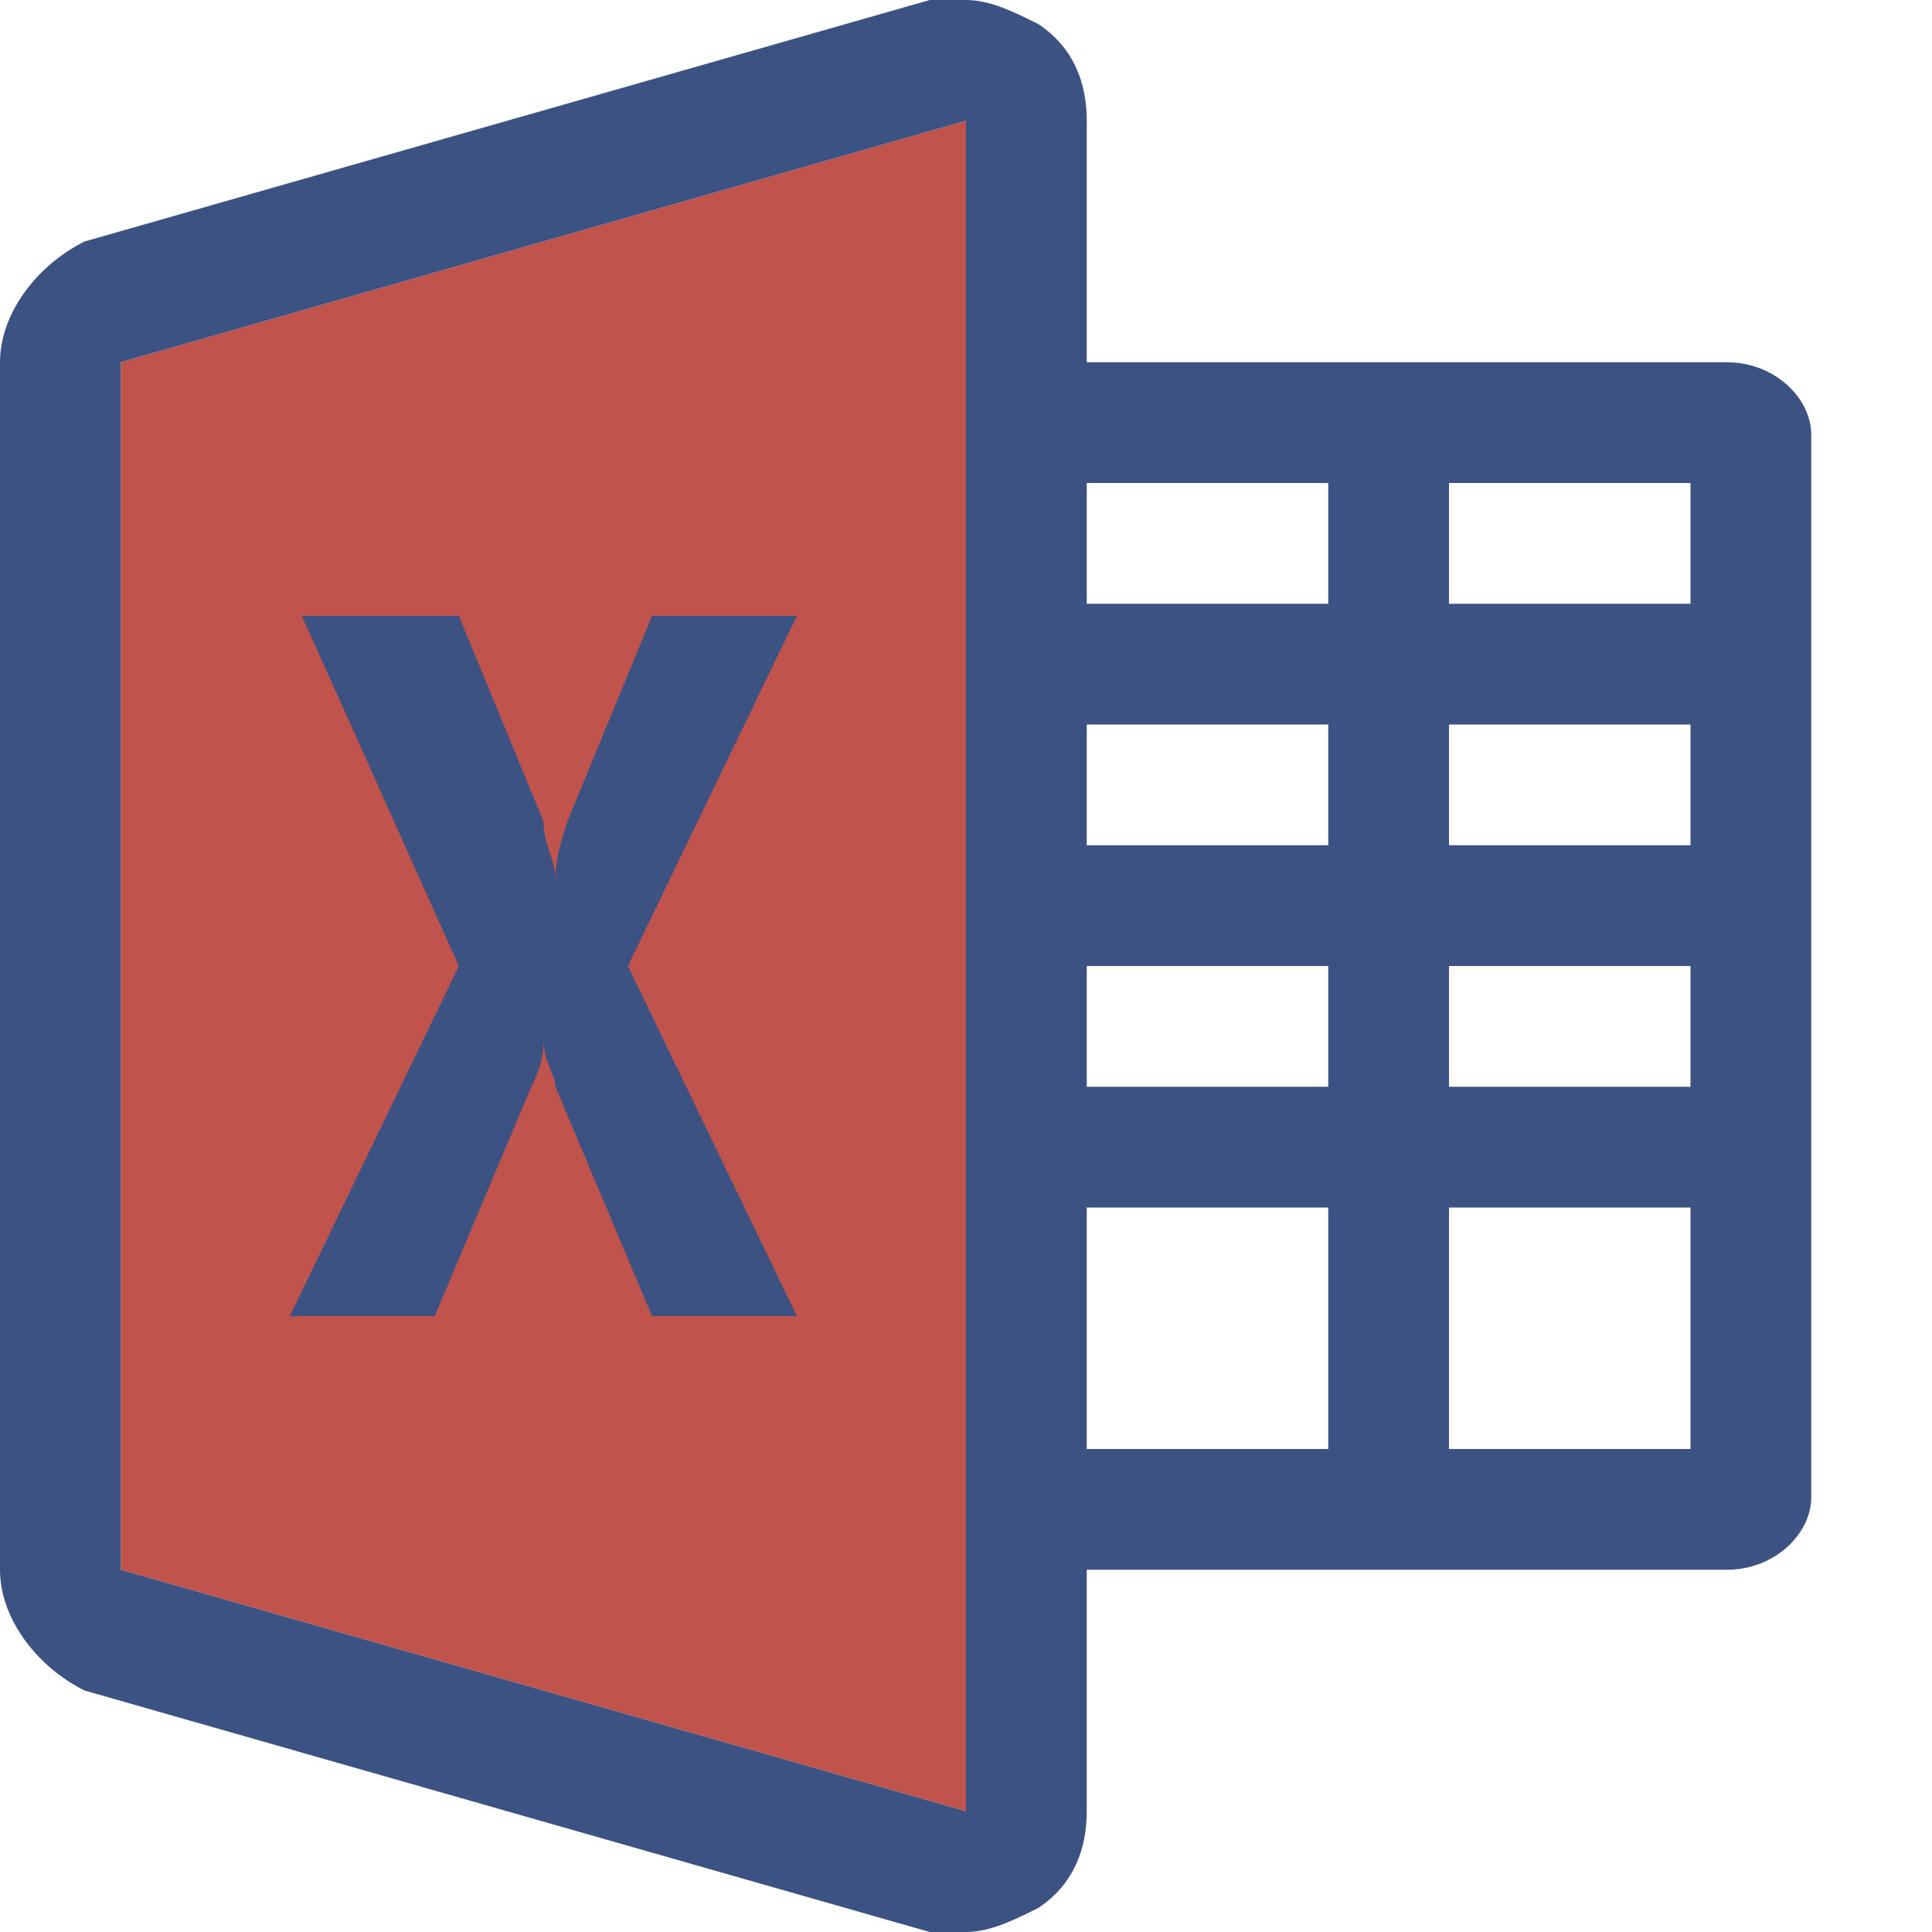
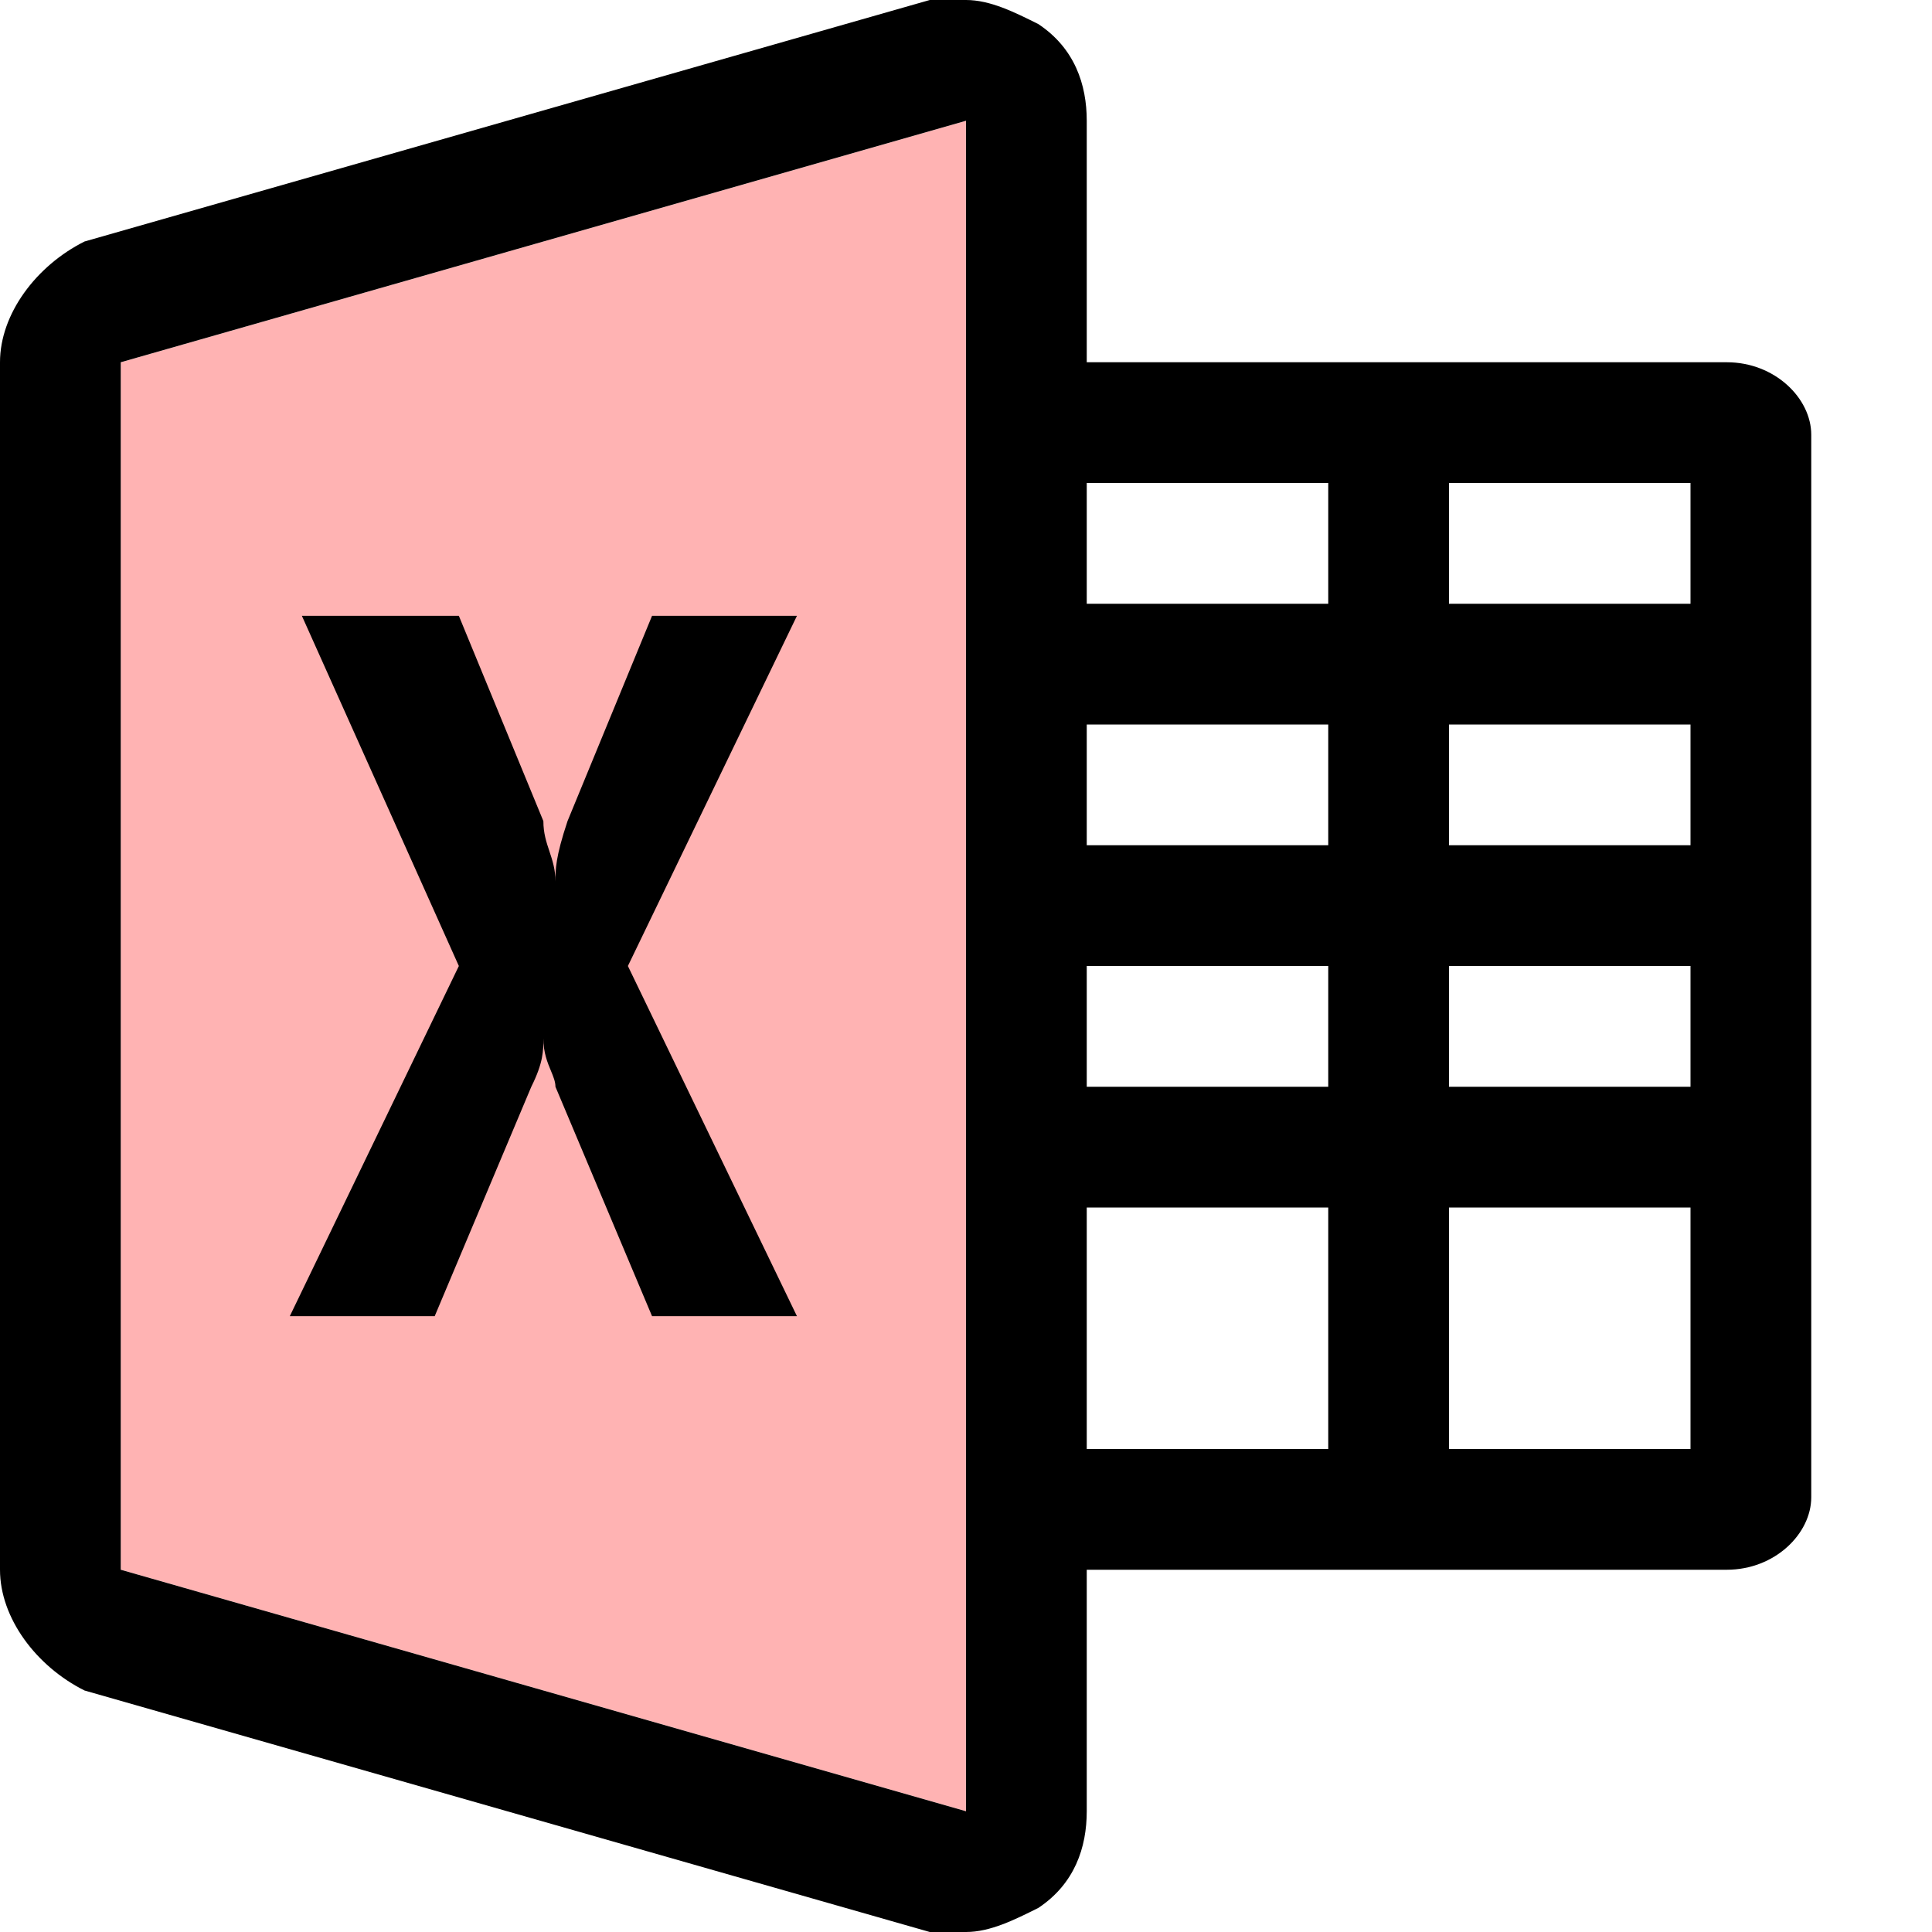
<svg xmlns="http://www.w3.org/2000/svg" width="16" height="16" viewBox="0 0 16 16" fill="none">
-   <path d="M8 1L1 3V13L8 15V1Z" fill="#C0544D" />
-   <path d="M4.4 9L3.6 10.9H2.4L3.8 8L2.5 5.1H3.8L4.5 6.8C4.5 6.9 4.525 6.975 4.55 7.05C4.575 7.125 4.6 7.2 4.6 7.3C4.6 7.2 4.6 7.1 4.7 6.8L5.4 5.1H6.6L5.2 8L6.6 10.9H5.4L4.6 9C4.6 8.959 4.583 8.917 4.563 8.869C4.534 8.8 4.5 8.717 4.5 8.6C4.5 8.7 4.5 8.8 4.4 9Z" fill="#3B5282" />
-   <path fill-rule="evenodd" clip-rule="evenodd" d="M8.6 0.2C8.4 0.1 8.2 0 8 0H7.7L0.7 2C0.3 2.2 0 2.6 0 3V13C0 13.4 0.3 13.8 0.7 14L7.7 16H8C8.2 16 8.4 15.9 8.6 15.8C8.9 15.6 9 15.3 9 15V13H14.3C14.7 13 15 12.7 15 12.4V3.6C15 3.3 14.7 3 14.3 3H9V1C9 0.7 8.9 0.4 8.6 0.2ZM14 12H12V10H14V12ZM11 12V10H9V12H11ZM14 9H12V8H14V9ZM11 9V8H9V9H11ZM14 7H12V6H14V7ZM11 7V6H9V7H11ZM14 5H12V4H14V5ZM11 5V4H9V5H11ZM8 15L1 13V3L8 1V15Z" fill="#3B5282" />
+   <path d="M8 1L1 3V13L8 15V1Z" fill="#FF0000" fill-opacity="0.3" />
+   <path d="M4.4 9L3.6 10.9H2.4L3.8 8L2.5 5.1H3.8L4.5 6.8C4.5 6.9 4.525 6.975 4.55 7.05C4.575 7.125 4.6 7.2 4.6 7.3C4.6 7.2 4.6 7.1 4.7 6.8L5.4 5.1H6.6L5.2 8L6.6 10.9H5.4L4.6 9C4.6 8.959 4.583 8.917 4.563 8.869C4.534 8.8 4.5 8.717 4.5 8.6C4.5 8.7 4.5 8.8 4.4 9Z" fill="black" />
+   <path fill-rule="evenodd" clip-rule="evenodd" d="M8.6 0.2C8.4 0.1 8.2 0 8 0H7.7L0.7 2C0.3 2.2 0 2.6 0 3V13C0 13.4 0.3 13.8 0.7 14L7.7 16H8C8.2 16 8.4 15.9 8.6 15.8C8.9 15.6 9 15.3 9 15V13H14.3C14.7 13 15 12.7 15 12.4V3.6C15 3.3 14.7 3 14.3 3H9V1C9 0.7 8.9 0.4 8.6 0.2ZM14 12H12V10H14V12ZM11 12V10H9V12H11ZM14 9H12V8H14V9ZM11 9V8H9V9H11ZM14 7H12V6H14V7ZM11 7V6H9V7H11ZM14 5H12V4H14V5ZM11 5V4H9V5H11ZM8 15L1 13V3L8 1V15Z" fill="black" />
</svg>
